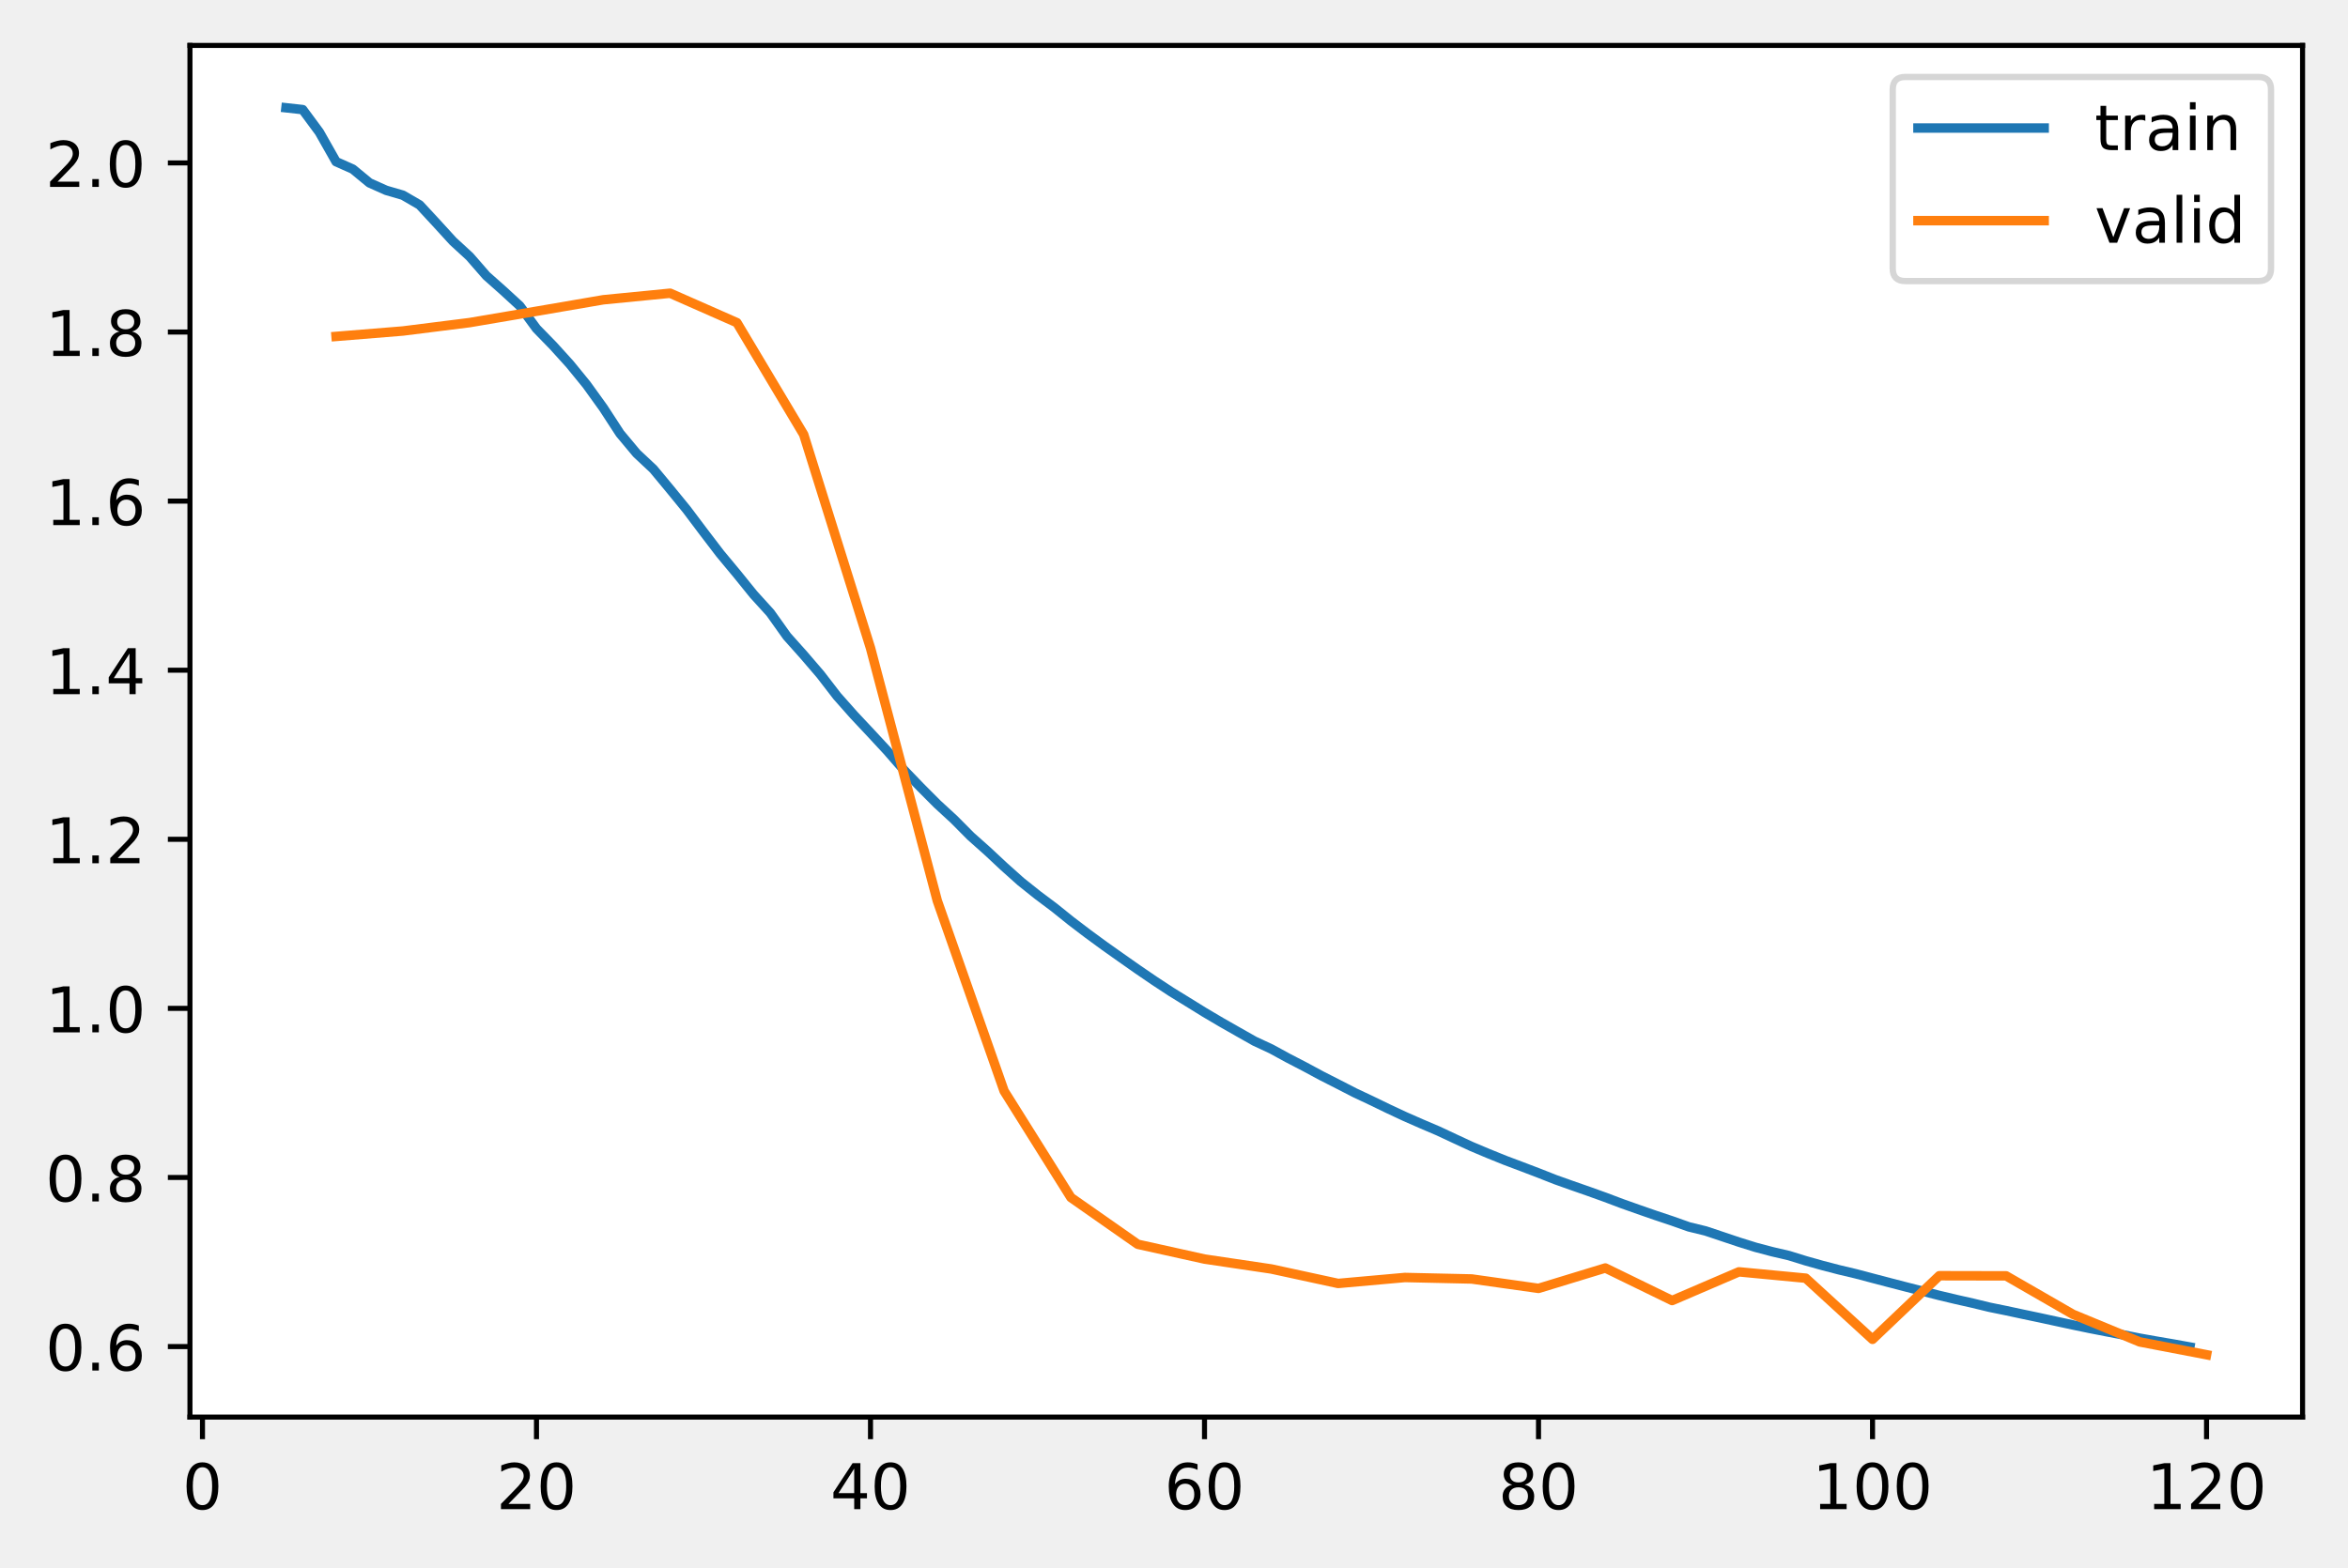
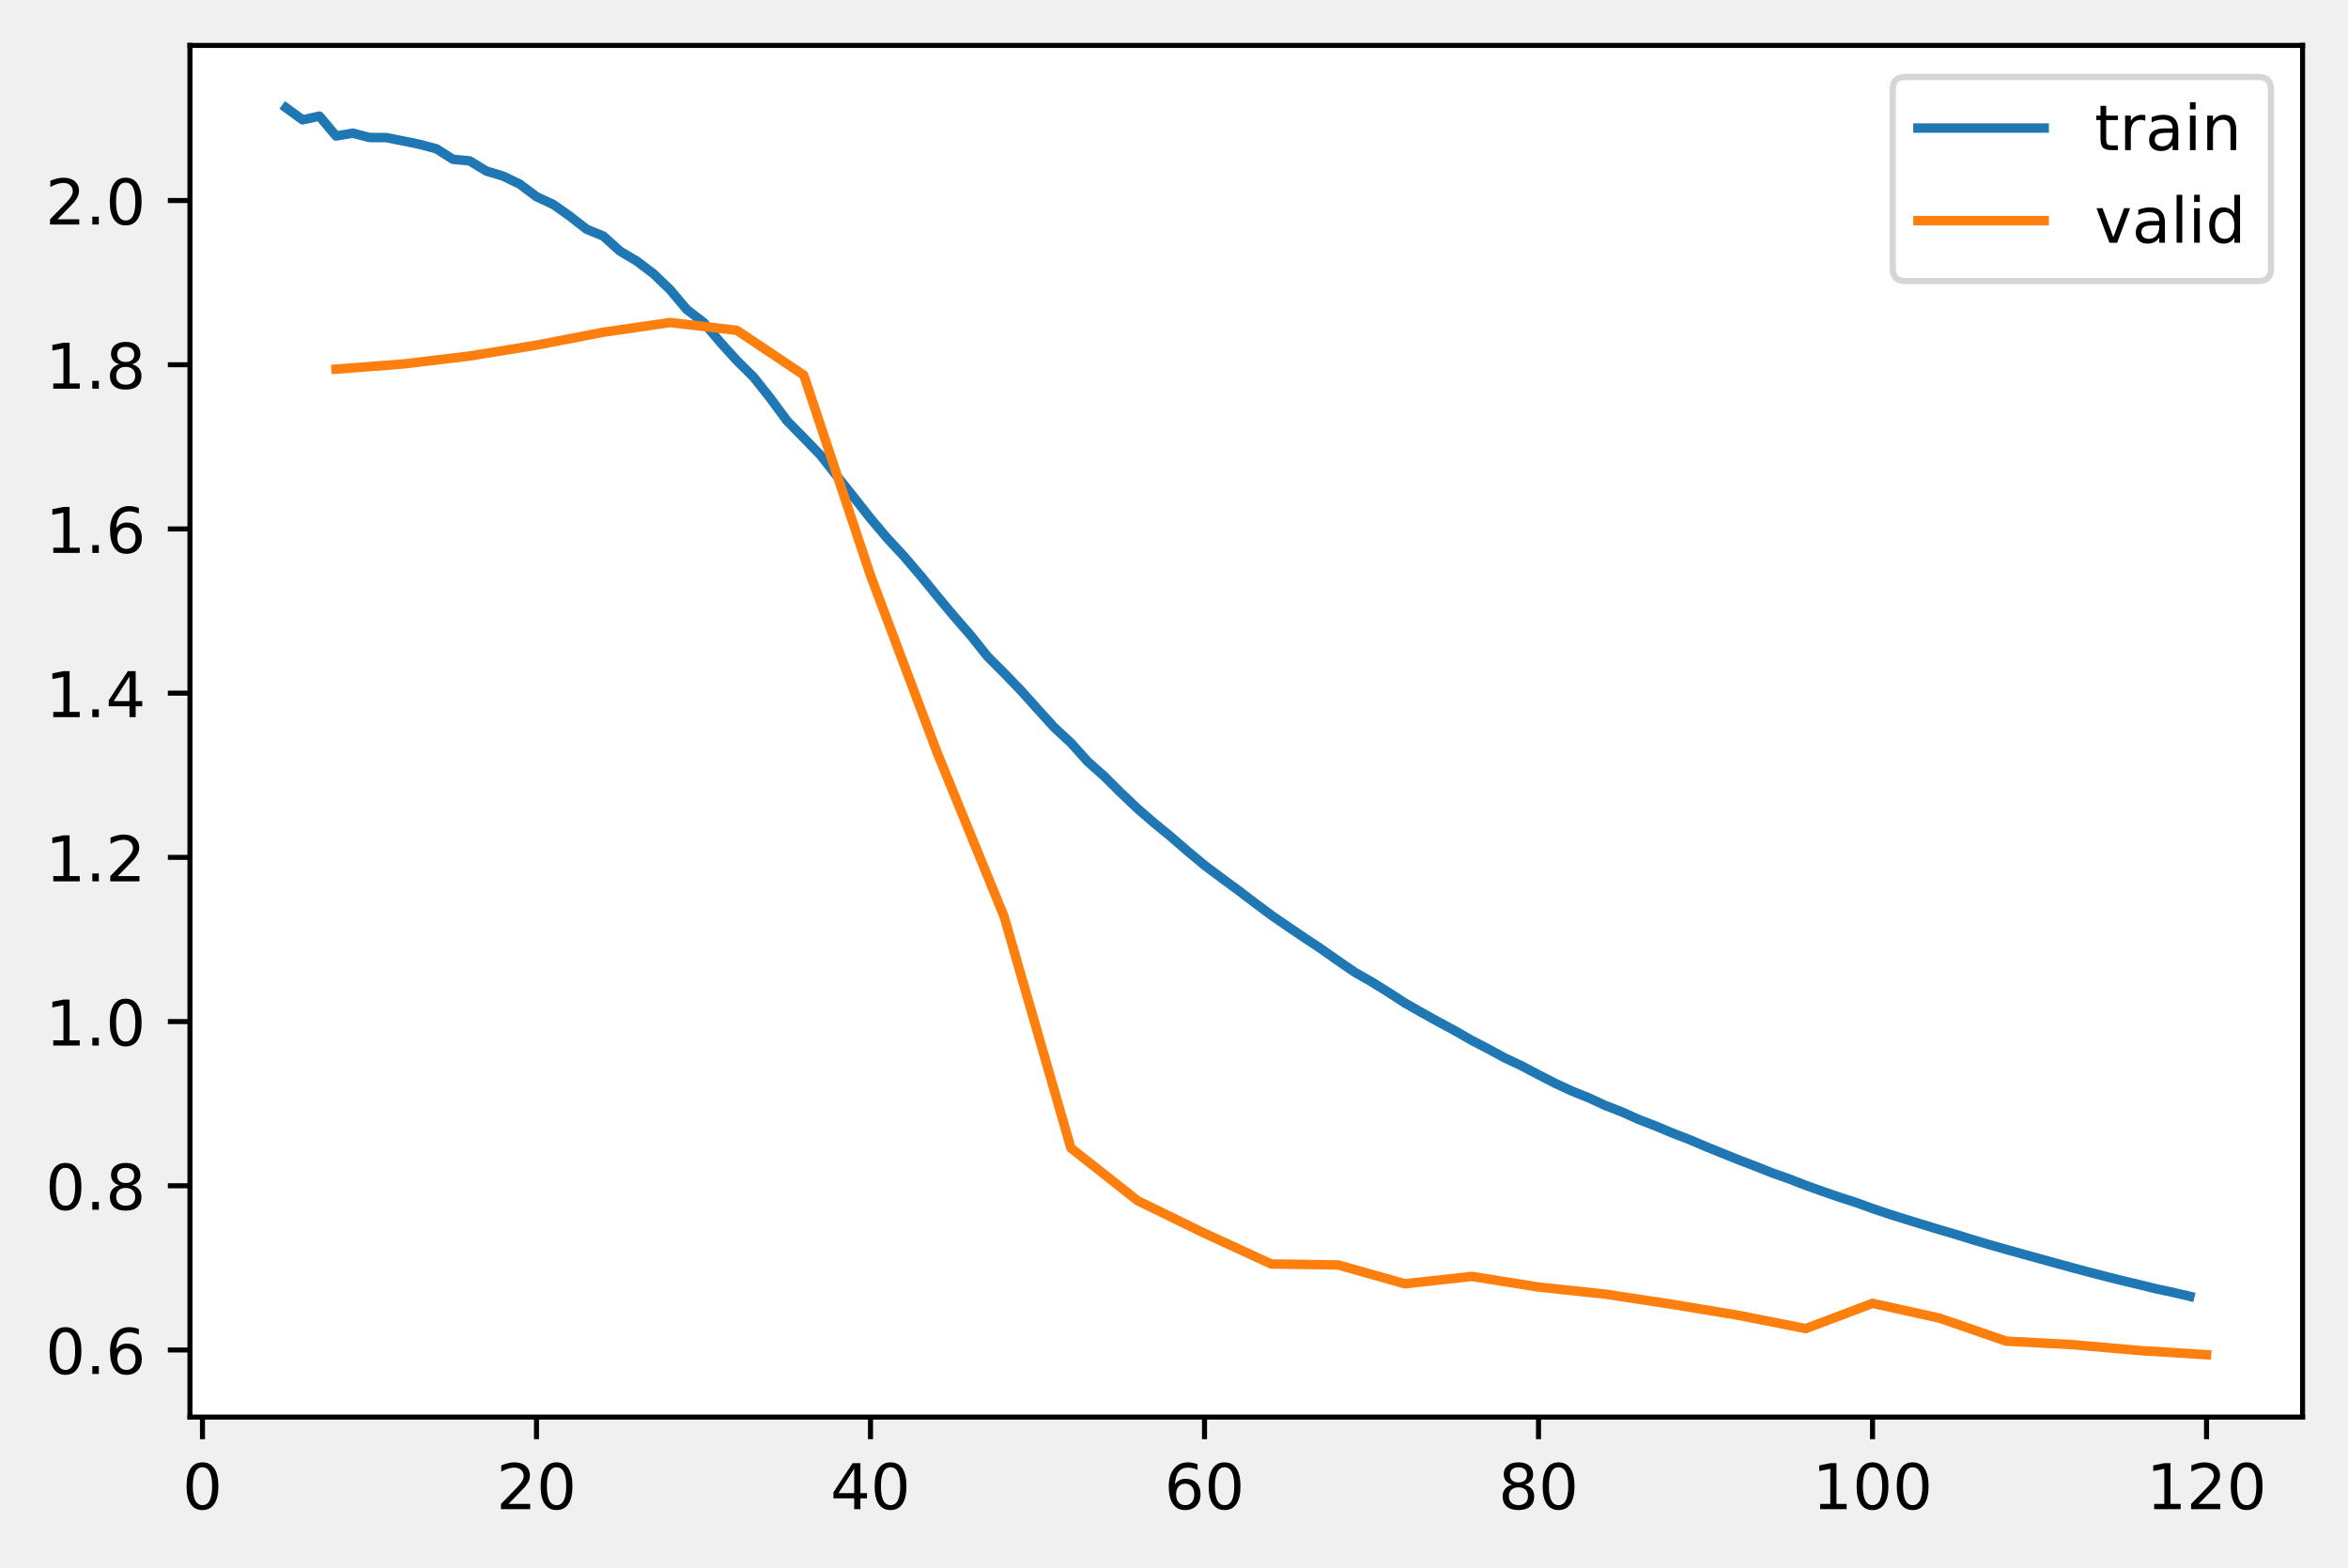
<svg xmlns="http://www.w3.org/2000/svg" xmlns:xlink="http://www.w3.org/1999/xlink" height="248.518pt" version="1.1" viewBox="0 0 372.103 248.518" width="372.103pt">
  <defs>
    <style type="text/css">
*{stroke-linecap:butt;stroke-linejoin:round;}
  </style>
  </defs>
  <g id="figure_1">
    <g id="patch_1">
      <path d="M 0 248.518  L 372.103 248.518  L 372.103 0  L 0 0  z " style="fill:none;" />
    </g>
    <g id="axes_1">
      <g id="patch_2">
        <path d="M 30.103 224.64  L 364.903 224.64  L 364.903 7.2  L 30.103 7.2  z " style="fill:#ffffff;" />
      </g>
      <g id="matplotlib.axis_1">
        <g id="xtick_1">
          <g id="line2d_1">
            <defs>
-               <path d="M 0 0  L 0 3.5  " id="md45d7317b1" style="stroke:#000000;stroke-width:0.8;" />
-             </defs>
-             <g>
-               <use style="stroke:#000000;stroke-width:0.8;" x="32.088" xlink:href="#md45d7317b1" y="224.64" />
+               <path d="M 0 0  L 0 3.5  " id="mcbac5e7e30" style="stroke:#000000;stroke-width:0.8;" />
+             </defs>
+             <g>
+               <use style="stroke:#000000;stroke-width:0.8;" x="32.088" xlink:href="#mcbac5e7e30" y="224.64" />
            </g>
          </g>
          <g id="text_1">
            <defs>
              <path d="M 31.781 66.406  Q 24.172 66.406 20.328 58.906  Q 16.5 51.422 16.5 36.375  Q 16.5 21.391 20.328 13.891  Q 24.172 6.391 31.781 6.391  Q 39.453 6.391 43.281 13.891  Q 47.125 21.391 47.125 36.375  Q 47.125 51.422 43.281 58.906  Q 39.453 66.406 31.781 66.406  z M 31.781 74.219  Q 44.047 74.219 50.516 64.516  Q 56.984 54.828 56.984 36.375  Q 56.984 17.969 50.516 8.266  Q 44.047 -1.422 31.781 -1.422  Q 19.531 -1.422 13.062 8.266  Q 6.594 17.969 6.594 36.375  Q 6.594 54.828 13.062 64.516  Q 19.531 74.219 31.781 74.219  z " id="DejaVuSans-48" />
            </defs>
            <g transform="translate(28.90686 239.2384)scale(0.1 -0.1)">
              <use xlink:href="#DejaVuSans-48" />
            </g>
          </g>
        </g>
        <g id="xtick_2">
          <g id="line2d_2">
            <g>
-               <use style="stroke:#000000;stroke-width:0.8;" x="85.021" xlink:href="#md45d7317b1" y="224.64" />
+               <use style="stroke:#000000;stroke-width:0.8;" x="85.021" xlink:href="#mcbac5e7e30" y="224.64" />
            </g>
          </g>
          <g id="text_2">
            <defs>
              <path d="M 19.188 8.297  L 53.609 8.297  L 53.609 0  L 7.328 0  L 7.328 8.297  Q 12.938 14.109 22.625 23.891  Q 32.328 33.688 34.812 36.531  Q 39.547 41.844 41.422 45.531  Q 43.312 49.219 43.312 52.781  Q 43.312 58.594 39.234 62.25  Q 35.156 65.922 28.609 65.922  Q 23.969 65.922 18.812 64.312  Q 13.672 62.703 7.812 59.422  L 7.812 69.391  Q 13.766 71.781 18.938 73  Q 24.125 74.219 28.422 74.219  Q 39.75 74.219 46.484 68.547  Q 53.219 62.891 53.219 53.422  Q 53.219 48.922 51.531 44.891  Q 49.859 40.875 45.406 35.406  Q 44.188 33.984 37.641 27.219  Q 31.109 20.453 19.188 8.297  z " id="DejaVuSans-50" />
            </defs>
            <g transform="translate(78.65841 239.2384)scale(0.1 -0.1)">
              <use xlink:href="#DejaVuSans-50" />
              <use x="63.623" xlink:href="#DejaVuSans-48" />
            </g>
          </g>
        </g>
        <g id="xtick_3">
          <g id="line2d_3">
            <g>
-               <use style="stroke:#000000;stroke-width:0.8;" x="137.954" xlink:href="#md45d7317b1" y="224.64" />
+               <use style="stroke:#000000;stroke-width:0.8;" x="137.954" xlink:href="#mcbac5e7e30" y="224.64" />
            </g>
          </g>
          <g id="text_3">
            <defs>
              <path d="M 37.797 64.312  L 12.891 25.391  L 37.797 25.391  z M 35.203 72.906  L 47.609 72.906  L 47.609 25.391  L 58.016 25.391  L 58.016 17.188  L 47.609 17.188  L 47.609 0  L 37.797 0  L 37.797 17.188  L 4.891 17.188  L 4.891 26.703  z " id="DejaVuSans-52" />
            </defs>
            <g transform="translate(131.5912 239.2384)scale(0.1 -0.1)">
              <use xlink:href="#DejaVuSans-52" />
              <use x="63.623" xlink:href="#DejaVuSans-48" />
            </g>
          </g>
        </g>
        <g id="xtick_4">
          <g id="line2d_4">
            <g>
-               <use style="stroke:#000000;stroke-width:0.8;" x="190.887" xlink:href="#md45d7317b1" y="224.64" />
+               <use style="stroke:#000000;stroke-width:0.8;" x="190.887" xlink:href="#mcbac5e7e30" y="224.64" />
            </g>
          </g>
          <g id="text_4">
            <defs>
              <path d="M 33.016 40.375  Q 26.375 40.375 22.484 35.828  Q 18.609 31.297 18.609 23.391  Q 18.609 15.531 22.484 10.953  Q 26.375 6.391 33.016 6.391  Q 39.656 6.391 43.531 10.953  Q 47.406 15.531 47.406 23.391  Q 47.406 31.297 43.531 35.828  Q 39.656 40.375 33.016 40.375  z M 52.594 71.297  L 52.594 62.312  Q 48.875 64.062 45.094 64.984  Q 41.312 65.922 37.594 65.922  Q 27.828 65.922 22.672 59.328  Q 17.531 52.734 16.797 39.406  Q 19.672 43.656 24.016 45.922  Q 28.375 48.188 33.594 48.188  Q 44.578 48.188 50.953 41.516  Q 57.328 34.859 57.328 23.391  Q 57.328 12.156 50.688 5.359  Q 44.047 -1.422 33.016 -1.422  Q 20.359 -1.422 13.672 8.266  Q 6.984 17.969 6.984 36.375  Q 6.984 53.656 15.188 63.938  Q 23.391 74.219 37.203 74.219  Q 40.922 74.219 44.703 73.484  Q 48.484 72.75 52.594 71.297  z " id="DejaVuSans-54" />
            </defs>
            <g transform="translate(184.524 239.2384)scale(0.1 -0.1)">
              <use xlink:href="#DejaVuSans-54" />
              <use x="63.623" xlink:href="#DejaVuSans-48" />
            </g>
          </g>
        </g>
        <g id="xtick_5">
          <g id="line2d_5">
            <g>
-               <use style="stroke:#000000;stroke-width:0.8;" x="243.819" xlink:href="#md45d7317b1" y="224.64" />
+               <use style="stroke:#000000;stroke-width:0.8;" x="243.819" xlink:href="#mcbac5e7e30" y="224.64" />
            </g>
          </g>
          <g id="text_5">
            <defs>
              <path d="M 31.781 34.625  Q 24.75 34.625 20.719 30.859  Q 16.703 27.094 16.703 20.516  Q 16.703 13.922 20.719 10.156  Q 24.75 6.391 31.781 6.391  Q 38.812 6.391 42.859 10.172  Q 46.922 13.969 46.922 20.516  Q 46.922 27.094 42.891 30.859  Q 38.875 34.625 31.781 34.625  z M 21.922 38.812  Q 15.578 40.375 12.031 44.719  Q 8.5 49.078 8.5 55.328  Q 8.5 64.062 14.719 69.141  Q 20.953 74.219 31.781 74.219  Q 42.672 74.219 48.875 69.141  Q 55.078 64.062 55.078 55.328  Q 55.078 49.078 51.531 44.719  Q 48 40.375 41.703 38.812  Q 48.828 37.156 52.797 32.312  Q 56.781 27.484 56.781 20.516  Q 56.781 9.906 50.312 4.234  Q 43.844 -1.422 31.781 -1.422  Q 19.734 -1.422 13.25 4.234  Q 6.781 9.906 6.781 20.516  Q 6.781 27.484 10.781 32.312  Q 14.797 37.156 21.922 38.812  z M 18.312 54.391  Q 18.312 48.734 21.844 45.562  Q 25.391 42.391 31.781 42.391  Q 38.141 42.391 41.719 45.562  Q 45.312 48.734 45.312 54.391  Q 45.312 60.062 41.719 63.234  Q 38.141 66.406 31.781 66.406  Q 25.391 66.406 21.844 63.234  Q 18.312 60.062 18.312 54.391  z " id="DejaVuSans-56" />
            </defs>
            <g transform="translate(237.4568 239.2384)scale(0.1 -0.1)">
              <use xlink:href="#DejaVuSans-56" />
              <use x="63.623" xlink:href="#DejaVuSans-48" />
            </g>
          </g>
        </g>
        <g id="xtick_6">
          <g id="line2d_6">
            <g>
-               <use style="stroke:#000000;stroke-width:0.8;" x="296.752" xlink:href="#md45d7317b1" y="224.64" />
+               <use style="stroke:#000000;stroke-width:0.8;" x="296.752" xlink:href="#mcbac5e7e30" y="224.64" />
            </g>
          </g>
          <g id="text_6">
            <defs>
              <path d="M 12.406 8.297  L 28.516 8.297  L 28.516 63.922  L 10.984 60.406  L 10.984 69.391  L 28.422 72.906  L 38.281 72.906  L 38.281 8.297  L 54.391 8.297  L 54.391 0  L 12.406 0  z " id="DejaVuSans-49" />
            </defs>
            <g transform="translate(287.2084 239.2384)scale(0.1 -0.1)">
              <use xlink:href="#DejaVuSans-49" />
              <use x="63.623" xlink:href="#DejaVuSans-48" />
              <use x="127.246" xlink:href="#DejaVuSans-48" />
            </g>
          </g>
        </g>
        <g id="xtick_7">
          <g id="line2d_7">
            <g>
-               <use style="stroke:#000000;stroke-width:0.8;" x="349.685" xlink:href="#md45d7317b1" y="224.64" />
+               <use style="stroke:#000000;stroke-width:0.8;" x="349.685" xlink:href="#mcbac5e7e30" y="224.64" />
            </g>
          </g>
          <g id="text_7">
            <g transform="translate(340.1412 239.2384)scale(0.1 -0.1)">
              <use xlink:href="#DejaVuSans-49" />
              <use x="63.623" xlink:href="#DejaVuSans-50" />
              <use x="127.246" xlink:href="#DejaVuSans-48" />
            </g>
          </g>
        </g>
      </g>
      <g id="matplotlib.axis_2">
        <g id="ytick_1">
          <g id="line2d_8">
            <defs>
-               <path d="M 0 0  L -3.5 0  " id="mfb2720a403" style="stroke:#000000;stroke-width:0.8;" />
-             </defs>
-             <g>
-               <use style="stroke:#000000;stroke-width:0.8;" x="30.103" xlink:href="#mfb2720a403" y="213.461" />
+               <path d="M 0 0  L -3.5 0  " id="macfaa16233" style="stroke:#000000;stroke-width:0.8;" />
+             </defs>
+             <g>
+               <use style="stroke:#000000;stroke-width:0.8;" x="30.103" xlink:href="#macfaa16233" y="214.005" />
            </g>
          </g>
          <g id="text_8">
            <defs>
              <path d="M 10.688 12.406  L 21 12.406  L 21 0  L 10.688 0  z " id="DejaVuSans-46" />
            </defs>
-             <g transform="translate(7.2 217.2598)scale(0.1 -0.1)">
+             <g transform="translate(7.2 217.8043)scale(0.1 -0.1)">
              <use xlink:href="#DejaVuSans-48" />
              <use x="63.623" xlink:href="#DejaVuSans-46" />
              <use x="95.41" xlink:href="#DejaVuSans-54" />
            </g>
          </g>
        </g>
        <g id="ytick_2">
          <g id="line2d_9">
            <g>
-               <use style="stroke:#000000;stroke-width:0.8;" x="30.103" xlink:href="#mfb2720a403" y="186.656" />
+               <use style="stroke:#000000;stroke-width:0.8;" x="30.103" xlink:href="#macfaa16233" y="187.974" />
            </g>
          </g>
          <g id="text_9">
-             <g transform="translate(7.2 190.4554)scale(0.1 -0.1)">
+             <g transform="translate(7.2 191.7735)scale(0.1 -0.1)">
              <use xlink:href="#DejaVuSans-48" />
              <use x="63.623" xlink:href="#DejaVuSans-46" />
              <use x="95.41" xlink:href="#DejaVuSans-56" />
            </g>
          </g>
        </g>
        <g id="ytick_3">
          <g id="line2d_10">
            <g>
-               <use style="stroke:#000000;stroke-width:0.8;" x="30.103" xlink:href="#mfb2720a403" y="159.852" />
+               <use style="stroke:#000000;stroke-width:0.8;" x="30.103" xlink:href="#macfaa16233" y="161.944" />
            </g>
          </g>
          <g id="text_10">
-             <g transform="translate(7.2 163.651)scale(0.1 -0.1)">
+             <g transform="translate(7.2 165.7428)scale(0.1 -0.1)">
              <use xlink:href="#DejaVuSans-49" />
              <use x="63.623" xlink:href="#DejaVuSans-46" />
              <use x="95.41" xlink:href="#DejaVuSans-48" />
            </g>
          </g>
        </g>
        <g id="ytick_4">
          <g id="line2d_11">
            <g>
-               <use style="stroke:#000000;stroke-width:0.8;" x="30.103" xlink:href="#mfb2720a403" y="133.047" />
+               <use style="stroke:#000000;stroke-width:0.8;" x="30.103" xlink:href="#macfaa16233" y="135.913" />
            </g>
          </g>
          <g id="text_11">
-             <g transform="translate(7.2 136.8467)scale(0.1 -0.1)">
+             <g transform="translate(7.2 139.712)scale(0.1 -0.1)">
              <use xlink:href="#DejaVuSans-49" />
              <use x="63.623" xlink:href="#DejaVuSans-46" />
              <use x="95.41" xlink:href="#DejaVuSans-50" />
            </g>
          </g>
        </g>
        <g id="ytick_5">
          <g id="line2d_12">
            <g>
-               <use style="stroke:#000000;stroke-width:0.8;" x="30.103" xlink:href="#mfb2720a403" y="106.243" />
+               <use style="stroke:#000000;stroke-width:0.8;" x="30.103" xlink:href="#macfaa16233" y="109.882" />
            </g>
          </g>
          <g id="text_12">
-             <g transform="translate(7.2 110.0423)scale(0.1 -0.1)">
+             <g transform="translate(7.2 113.6812)scale(0.1 -0.1)">
              <use xlink:href="#DejaVuSans-49" />
              <use x="63.623" xlink:href="#DejaVuSans-46" />
              <use x="95.41" xlink:href="#DejaVuSans-52" />
            </g>
          </g>
        </g>
        <g id="ytick_6">
          <g id="line2d_13">
            <g>
-               <use style="stroke:#000000;stroke-width:0.8;" x="30.103" xlink:href="#mfb2720a403" y="79.439" />
+               <use style="stroke:#000000;stroke-width:0.8;" x="30.103" xlink:href="#macfaa16233" y="83.851" />
            </g>
          </g>
          <g id="text_13">
-             <g transform="translate(7.2 83.23796)scale(0.1 -0.1)">
+             <g transform="translate(7.2 87.65042)scale(0.1 -0.1)">
              <use xlink:href="#DejaVuSans-49" />
              <use x="63.623" xlink:href="#DejaVuSans-46" />
              <use x="95.41" xlink:href="#DejaVuSans-54" />
            </g>
          </g>
        </g>
        <g id="ytick_7">
          <g id="line2d_14">
            <g>
-               <use style="stroke:#000000;stroke-width:0.8;" x="30.103" xlink:href="#mfb2720a403" y="52.634" />
+               <use style="stroke:#000000;stroke-width:0.8;" x="30.103" xlink:href="#macfaa16233" y="57.82" />
            </g>
          </g>
          <g id="text_14">
-             <g transform="translate(7.2 56.4336)scale(0.1 -0.1)">
+             <g transform="translate(7.2 61.61965)scale(0.1 -0.1)">
              <use xlink:href="#DejaVuSans-49" />
              <use x="63.623" xlink:href="#DejaVuSans-46" />
              <use x="95.41" xlink:href="#DejaVuSans-56" />
            </g>
          </g>
        </g>
        <g id="ytick_8">
          <g id="line2d_15">
            <g>
-               <use style="stroke:#000000;stroke-width:0.8;" x="30.103" xlink:href="#mfb2720a403" y="25.83" />
+               <use style="stroke:#000000;stroke-width:0.8;" x="30.103" xlink:href="#macfaa16233" y="31.79" />
            </g>
          </g>
          <g id="text_15">
-             <g transform="translate(7.2 29.62924)scale(0.1 -0.1)">
+             <g transform="translate(7.2 35.58887)scale(0.1 -0.1)">
              <use xlink:href="#DejaVuSans-50" />
              <use x="63.623" xlink:href="#DejaVuSans-46" />
              <use x="95.41" xlink:href="#DejaVuSans-48" />
            </g>
          </g>
        </g>
      </g>
      <g id="line2d_16">
-         <path clip-path="url(#pfcb9882f6e)" d="M 45.321 17.084  L 47.968 17.375  L 50.615 20.96  L 53.261 25.629  L 55.908 26.807  L 58.555 28.99  L 61.201 30.174  L 63.848 30.945  L 66.494 32.482  L 69.141 35.341  L 71.788 38.239  L 74.434 40.671  L 77.081 43.712  L 79.728 46.061  L 82.374 48.49  L 85.021 52.092  L 87.668 54.809  L 90.314 57.731  L 92.961 60.978  L 95.607 64.652  L 98.254 68.718  L 100.901 71.884  L 103.547 74.364  L 106.194 77.556  L 108.841 80.798  L 111.487 84.316  L 114.134 87.781  L 116.781 90.963  L 119.427 94.237  L 122.074 97.15  L 124.721 100.867  L 127.367 103.832  L 130.014 106.917  L 132.66 110.348  L 135.307 113.337  L 137.954 116.158  L 140.6 119.014  L 143.247 122.054  L 145.894 124.807  L 148.54 127.46  L 151.187 129.896  L 153.834 132.563  L 156.48 134.919  L 159.127 137.392  L 161.773 139.757  L 164.42 141.872  L 167.067 143.858  L 169.713 145.984  L 172.36 147.998  L 175.007 149.94  L 177.653 151.813  L 180.3 153.672  L 182.947 155.479  L 185.593 157.219  L 188.24 158.85  L 190.887 160.486  L 193.533 162.051  L 196.18 163.558  L 198.826 165.056  L 201.473 166.287  L 204.12 167.732  L 206.766 169.102  L 209.413 170.528  L 212.06 171.875  L 214.706 173.234  L 217.353 174.48  L 220 175.763  L 222.646 176.999  L 225.293 178.162  L 227.939 179.292  L 230.586 180.531  L 233.233 181.757  L 235.879 182.872  L 238.526 183.942  L 241.173 184.938  L 243.819 185.947  L 246.466 186.991  L 249.113 187.933  L 251.759 188.857  L 254.406 189.807  L 257.053 190.805  L 259.699 191.743  L 262.346 192.663  L 264.992 193.546  L 267.639 194.485  L 270.286 195.132  L 272.932 196.016  L 275.579 196.904  L 278.226 197.73  L 280.872 198.429  L 283.519 199.045  L 286.166 199.865  L 288.812 200.608  L 291.459 201.298  L 294.105 201.925  L 296.752 202.625  L 299.399 203.32  L 302.045 204.005  L 304.692 204.683  L 307.339 205.36  L 309.985 205.989  L 312.632 206.586  L 315.279 207.227  L 317.925 207.767  L 320.572 208.335  L 323.219 208.89  L 325.865 209.464  L 328.512 210.036  L 331.158 210.585  L 333.805 211.102  L 336.452 211.607  L 339.098 212.133  L 341.745 212.602  L 344.392 213.055  L 347.038 213.531  " style="fill:none;stroke:#1f77b4;stroke-linecap:square;stroke-width:1.5;" />
+         <path clip-path="url(#pcb0a891bad)" d="M 45.321 17.084  L 47.968 18.998  L 50.615 18.407  L 53.261 21.556  L 55.908 21.114  L 58.555 21.798  L 61.201 21.815  L 63.848 22.337  L 66.494 22.878  L 69.141 23.579  L 71.788 25.251  L 74.434 25.506  L 77.081 27.12  L 79.728 27.917  L 82.374 29.188  L 85.021 31.178  L 87.668 32.409  L 90.314 34.274  L 92.961 36.335  L 95.607 37.427  L 98.254 39.808  L 100.901 41.381  L 103.547 43.384  L 106.194 45.926  L 108.841 49.069  L 111.487 51.098  L 114.134 54.238  L 116.781 57.164  L 119.427 59.782  L 122.074 63.116  L 124.721 66.704  L 127.367 69.402  L 130.014 72.134  L 132.66 75.491  L 135.307 78.822  L 137.954 82.182  L 140.6 85.315  L 143.247 88.172  L 145.894 91.263  L 148.54 94.517  L 151.187 97.687  L 153.834 100.729  L 156.48 104.047  L 159.127 106.698  L 161.773 109.442  L 164.42 112.388  L 167.067 115.31  L 169.713 117.759  L 172.36 120.713  L 175.007 123.065  L 177.653 125.698  L 180.3 128.211  L 182.947 130.502  L 185.593 132.669  L 188.24 134.964  L 190.887 137.165  L 193.533 139.15  L 196.18 141.09  L 198.826 143.105  L 201.473 145.079  L 204.12 146.906  L 206.766 148.692  L 209.413 150.45  L 212.06 152.316  L 214.706 154.127  L 217.353 155.64  L 220 157.283  L 222.646 158.998  L 225.293 160.51  L 227.939 161.975  L 230.586 163.396  L 233.233 164.925  L 235.879 166.296  L 238.526 167.735  L 241.173 168.975  L 243.819 170.376  L 246.466 171.732  L 249.113 172.959  L 251.759 174.024  L 254.406 175.251  L 257.053 176.275  L 259.699 177.463  L 262.346 178.485  L 264.992 179.598  L 267.639 180.615  L 270.286 181.736  L 272.932 182.813  L 275.579 183.881  L 278.226 184.89  L 280.872 185.944  L 283.519 186.877  L 286.166 187.905  L 288.812 188.853  L 291.459 189.77  L 294.105 190.617  L 296.752 191.58  L 299.399 192.472  L 302.045 193.302  L 304.692 194.114  L 307.339 194.925  L 309.985 195.701  L 312.632 196.522  L 315.279 197.313  L 317.925 198.064  L 320.572 198.805  L 323.219 199.53  L 325.865 200.259  L 328.512 200.988  L 331.158 201.69  L 333.805 202.375  L 336.452 203.034  L 339.098 203.666  L 341.745 204.317  L 344.392 204.877  L 347.038 205.498  " style="fill:none;stroke:#1f77b4;stroke-linecap:square;stroke-width:1.5;" />
      </g>
      <g id="line2d_17">
-         <path clip-path="url(#pfcb9882f6e)" d="M 53.261 53.331  L 63.848 52.471  L 74.434 51.139  L 85.021 49.338  L 95.607 47.52  L 106.194 46.481  L 116.781 51.148  L 127.367 68.883  L 137.954 102.727  L 148.54 142.793  L 159.127 172.946  L 169.713 189.832  L 180.3 197.244  L 190.887 199.591  L 201.473 201.163  L 212.06 203.457  L 222.646 202.511  L 233.233 202.747  L 243.819 204.24  L 254.406 201.007  L 264.992 206.165  L 275.579 201.617  L 286.166 202.622  L 296.752 212.314  L 307.339 202.233  L 317.925 202.254  L 328.512 208.351  L 339.098 212.727  L 349.685 214.756  " style="fill:none;stroke:#ff7f0e;stroke-linecap:square;stroke-width:1.5;" />
+         <path clip-path="url(#pcb0a891bad)" d="M 53.261 58.517  L 63.848 57.705  L 74.434 56.437  L 85.021 54.71  L 95.607 52.665  L 106.194 51.127  L 116.781 52.369  L 127.367 59.445  L 137.954 91.22  L 148.54 119.369  L 159.127 145.304  L 169.713 181.995  L 180.3 190.341  L 190.887 195.509  L 201.473 200.372  L 212.06 200.521  L 222.646 203.513  L 233.233 202.343  L 243.819 204.028  L 254.406 205.154  L 264.992 206.765  L 275.579 208.521  L 286.166 210.614  L 296.752 206.613  L 307.339 208.943  L 317.925 212.604  L 328.512 213.166  L 339.098 214.091  L 349.685 214.756  " style="fill:none;stroke:#ff7f0e;stroke-linecap:square;stroke-width:1.5;" />
      </g>
      <g id="patch_3">
        <path d="M 30.103 224.64  L 30.103 7.2  " style="fill:none;stroke:#000000;stroke-linecap:square;stroke-linejoin:miter;stroke-width:0.8;" />
      </g>
      <g id="patch_4">
        <path d="M 364.903 224.64  L 364.903 7.2  " style="fill:none;stroke:#000000;stroke-linecap:square;stroke-linejoin:miter;stroke-width:0.8;" />
      </g>
      <g id="patch_5">
        <path d="M 30.103 224.64  L 364.903 224.64  " style="fill:none;stroke:#000000;stroke-linecap:square;stroke-linejoin:miter;stroke-width:0.8;" />
      </g>
      <g id="patch_6">
        <path d="M 30.103 7.2  L 364.903 7.2  " style="fill:none;stroke:#000000;stroke-linecap:square;stroke-linejoin:miter;stroke-width:0.8;" />
      </g>
      <g id="legend_1">
        <g id="patch_7">
          <path d="M 301.952 44.556  L 357.903 44.556  Q 359.903 44.556 359.903 42.556  L 359.903 14.2  Q 359.903 12.2 357.903 12.2  L 301.952 12.2  Q 299.952 12.2 299.952 14.2  L 299.952 42.556  Q 299.952 44.556 301.952 44.556  z " style="fill:#ffffff;opacity:0.8;stroke:#cccccc;stroke-linejoin:miter;" />
        </g>
        <g id="line2d_18">
          <path d="M 303.952 20.298  L 323.952 20.298  " style="fill:none;stroke:#1f77b4;stroke-linecap:square;stroke-width:1.5;" />
        </g>
        <g id="line2d_19" />
        <g id="text_16">
          <defs>
            <path d="M 18.312 70.219  L 18.312 54.688  L 36.812 54.688  L 36.812 47.703  L 18.312 47.703  L 18.312 18.016  Q 18.312 11.328 20.141 9.422  Q 21.969 7.516 27.594 7.516  L 36.812 7.516  L 36.812 0  L 27.594 0  Q 17.188 0 13.234 3.875  Q 9.281 7.766 9.281 18.016  L 9.281 47.703  L 2.688 47.703  L 2.688 54.688  L 9.281 54.688  L 9.281 70.219  z " id="DejaVuSans-116" />
            <path d="M 41.109 46.297  Q 39.594 47.172 37.812 47.578  Q 36.031 48 33.891 48  Q 26.266 48 22.188 43.047  Q 18.109 38.094 18.109 28.812  L 18.109 0  L 9.078 0  L 9.078 54.688  L 18.109 54.688  L 18.109 46.188  Q 20.953 51.172 25.484 53.578  Q 30.031 56 36.531 56  Q 37.453 56 38.578 55.875  Q 39.703 55.766 41.062 55.516  z " id="DejaVuSans-114" />
            <path d="M 34.281 27.484  Q 23.391 27.484 19.188 25  Q 14.984 22.516 14.984 16.5  Q 14.984 11.719 18.141 8.906  Q 21.297 6.109 26.703 6.109  Q 34.188 6.109 38.703 11.406  Q 43.219 16.703 43.219 25.484  L 43.219 27.484  z M 52.203 31.203  L 52.203 0  L 43.219 0  L 43.219 8.297  Q 40.141 3.328 35.547 0.953  Q 30.953 -1.422 24.312 -1.422  Q 15.922 -1.422 10.953 3.297  Q 6 8.016 6 15.922  Q 6 25.141 12.172 29.828  Q 18.359 34.516 30.609 34.516  L 43.219 34.516  L 43.219 35.406  Q 43.219 41.609 39.141 45  Q 35.062 48.391 27.688 48.391  Q 23 48.391 18.547 47.266  Q 14.109 46.141 10.016 43.891  L 10.016 52.203  Q 14.938 54.109 19.578 55.047  Q 24.219 56 28.609 56  Q 40.484 56 46.344 49.844  Q 52.203 43.703 52.203 31.203  z " id="DejaVuSans-97" />
            <path d="M 9.422 54.688  L 18.406 54.688  L 18.406 0  L 9.422 0  z M 9.422 75.984  L 18.406 75.984  L 18.406 64.594  L 9.422 64.594  z " id="DejaVuSans-105" />
            <path d="M 54.891 33.016  L 54.891 0  L 45.906 0  L 45.906 32.719  Q 45.906 40.484 42.875 44.328  Q 39.844 48.188 33.797 48.188  Q 26.516 48.188 22.312 43.547  Q 18.109 38.922 18.109 30.906  L 18.109 0  L 9.078 0  L 9.078 54.688  L 18.109 54.688  L 18.109 46.188  Q 21.344 51.125 25.703 53.562  Q 30.078 56 35.797 56  Q 45.219 56 50.047 50.172  Q 54.891 44.344 54.891 33.016  z " id="DejaVuSans-110" />
          </defs>
          <g transform="translate(331.9516 23.79844)scale(0.1 -0.1)">
            <use xlink:href="#DejaVuSans-116" />
            <use x="39.209" xlink:href="#DejaVuSans-114" />
            <use x="80.322" xlink:href="#DejaVuSans-97" />
            <use x="141.602" xlink:href="#DejaVuSans-105" />
            <use x="169.385" xlink:href="#DejaVuSans-110" />
          </g>
        </g>
        <g id="line2d_20">
          <path d="M 303.952 34.977  L 323.952 34.977  " style="fill:none;stroke:#ff7f0e;stroke-linecap:square;stroke-width:1.5;" />
        </g>
        <g id="line2d_21" />
        <g id="text_17">
          <defs>
            <path d="M 2.984 54.688  L 12.5 54.688  L 29.594 8.797  L 46.688 54.688  L 56.203 54.688  L 35.688 0  L 23.484 0  z " id="DejaVuSans-118" />
            <path d="M 9.422 75.984  L 18.406 75.984  L 18.406 0  L 9.422 0  z " id="DejaVuSans-108" />
            <path d="M 45.406 46.391  L 45.406 75.984  L 54.391 75.984  L 54.391 0  L 45.406 0  L 45.406 8.203  Q 42.578 3.328 38.25 0.953  Q 33.938 -1.422 27.875 -1.422  Q 17.969 -1.422 11.734 6.484  Q 5.516 14.406 5.516 27.297  Q 5.516 40.188 11.734 48.094  Q 17.969 56 27.875 56  Q 33.938 56 38.25 53.625  Q 42.578 51.266 45.406 46.391  z M 14.797 27.297  Q 14.797 17.391 18.875 11.75  Q 22.953 6.109 30.078 6.109  Q 37.203 6.109 41.297 11.75  Q 45.406 17.391 45.406 27.297  Q 45.406 37.203 41.297 42.844  Q 37.203 48.484 30.078 48.484  Q 22.953 48.484 18.875 42.844  Q 14.797 37.203 14.797 27.297  z " id="DejaVuSans-100" />
          </defs>
          <g transform="translate(331.9516 38.47656)scale(0.1 -0.1)">
            <use xlink:href="#DejaVuSans-118" />
            <use x="59.18" xlink:href="#DejaVuSans-97" />
            <use x="120.459" xlink:href="#DejaVuSans-108" />
            <use x="148.242" xlink:href="#DejaVuSans-105" />
            <use x="176.025" xlink:href="#DejaVuSans-100" />
          </g>
        </g>
      </g>
    </g>
  </g>
  <defs>
-     <clipPath id="pfcb9882f6e">
+     <clipPath id="pcb0a891bad">
      <rect height="217.44" width="334.8" x="30.103" y="7.2" />
    </clipPath>
  </defs>
</svg>
